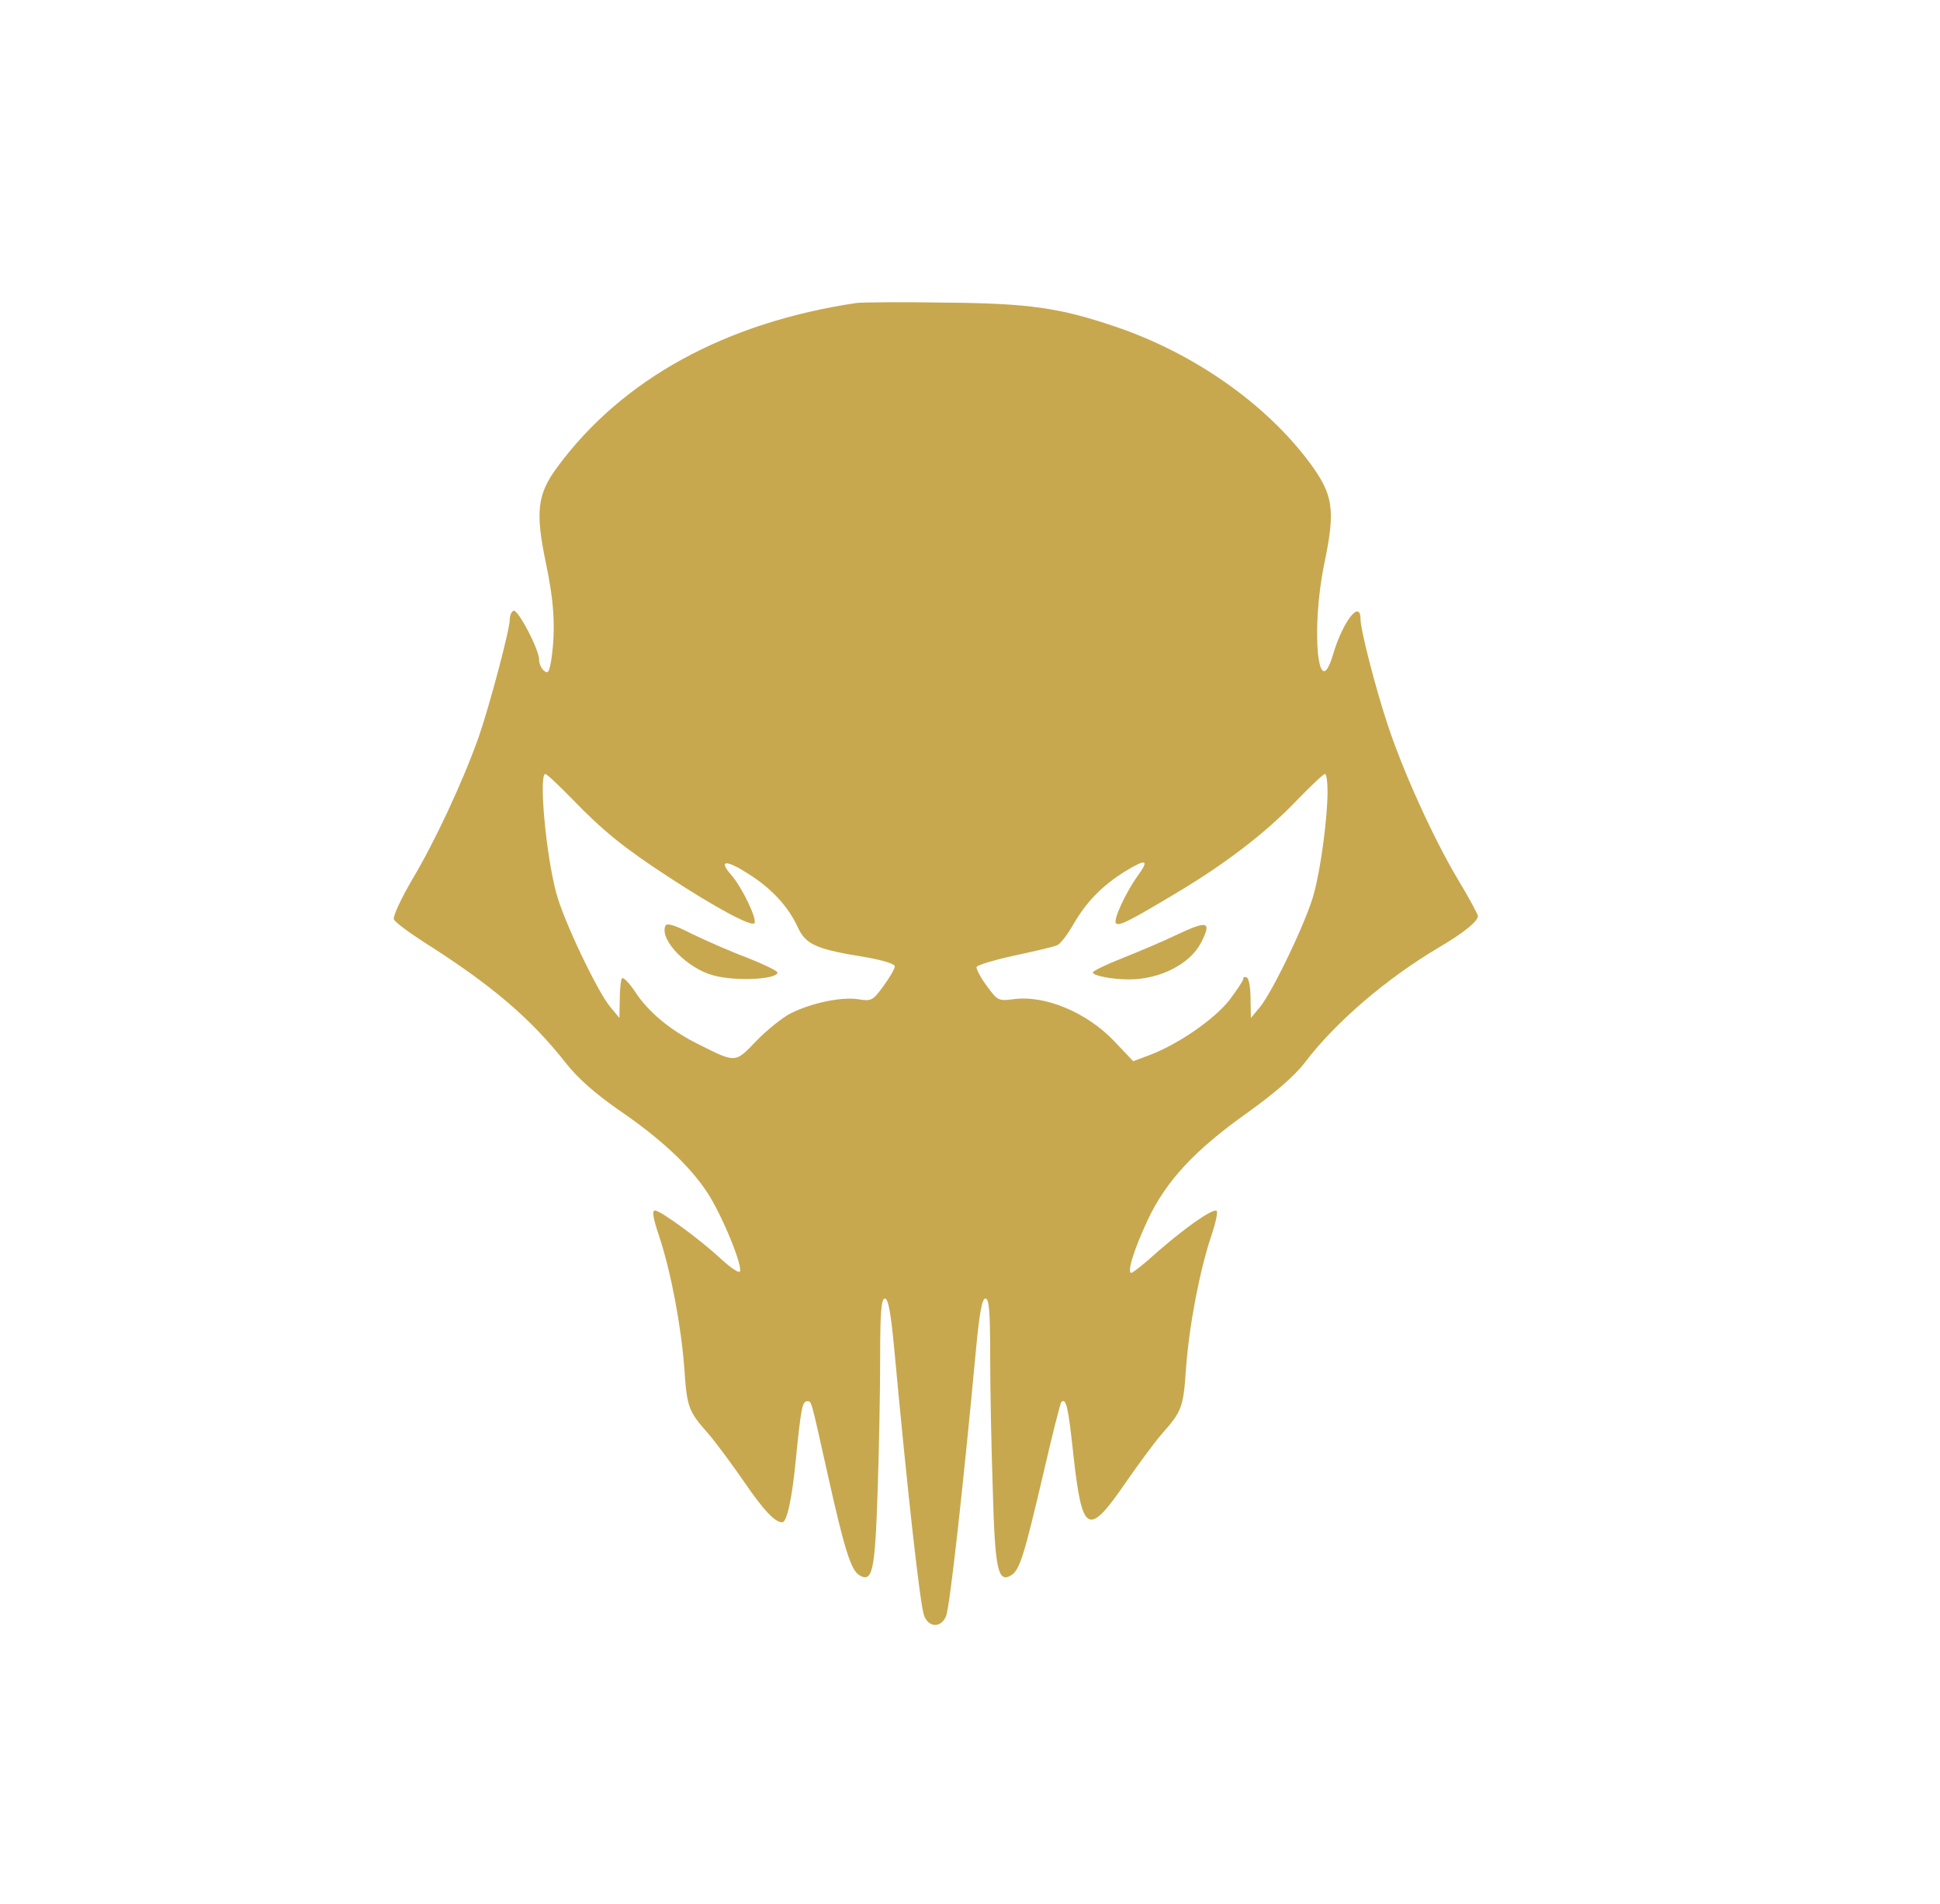
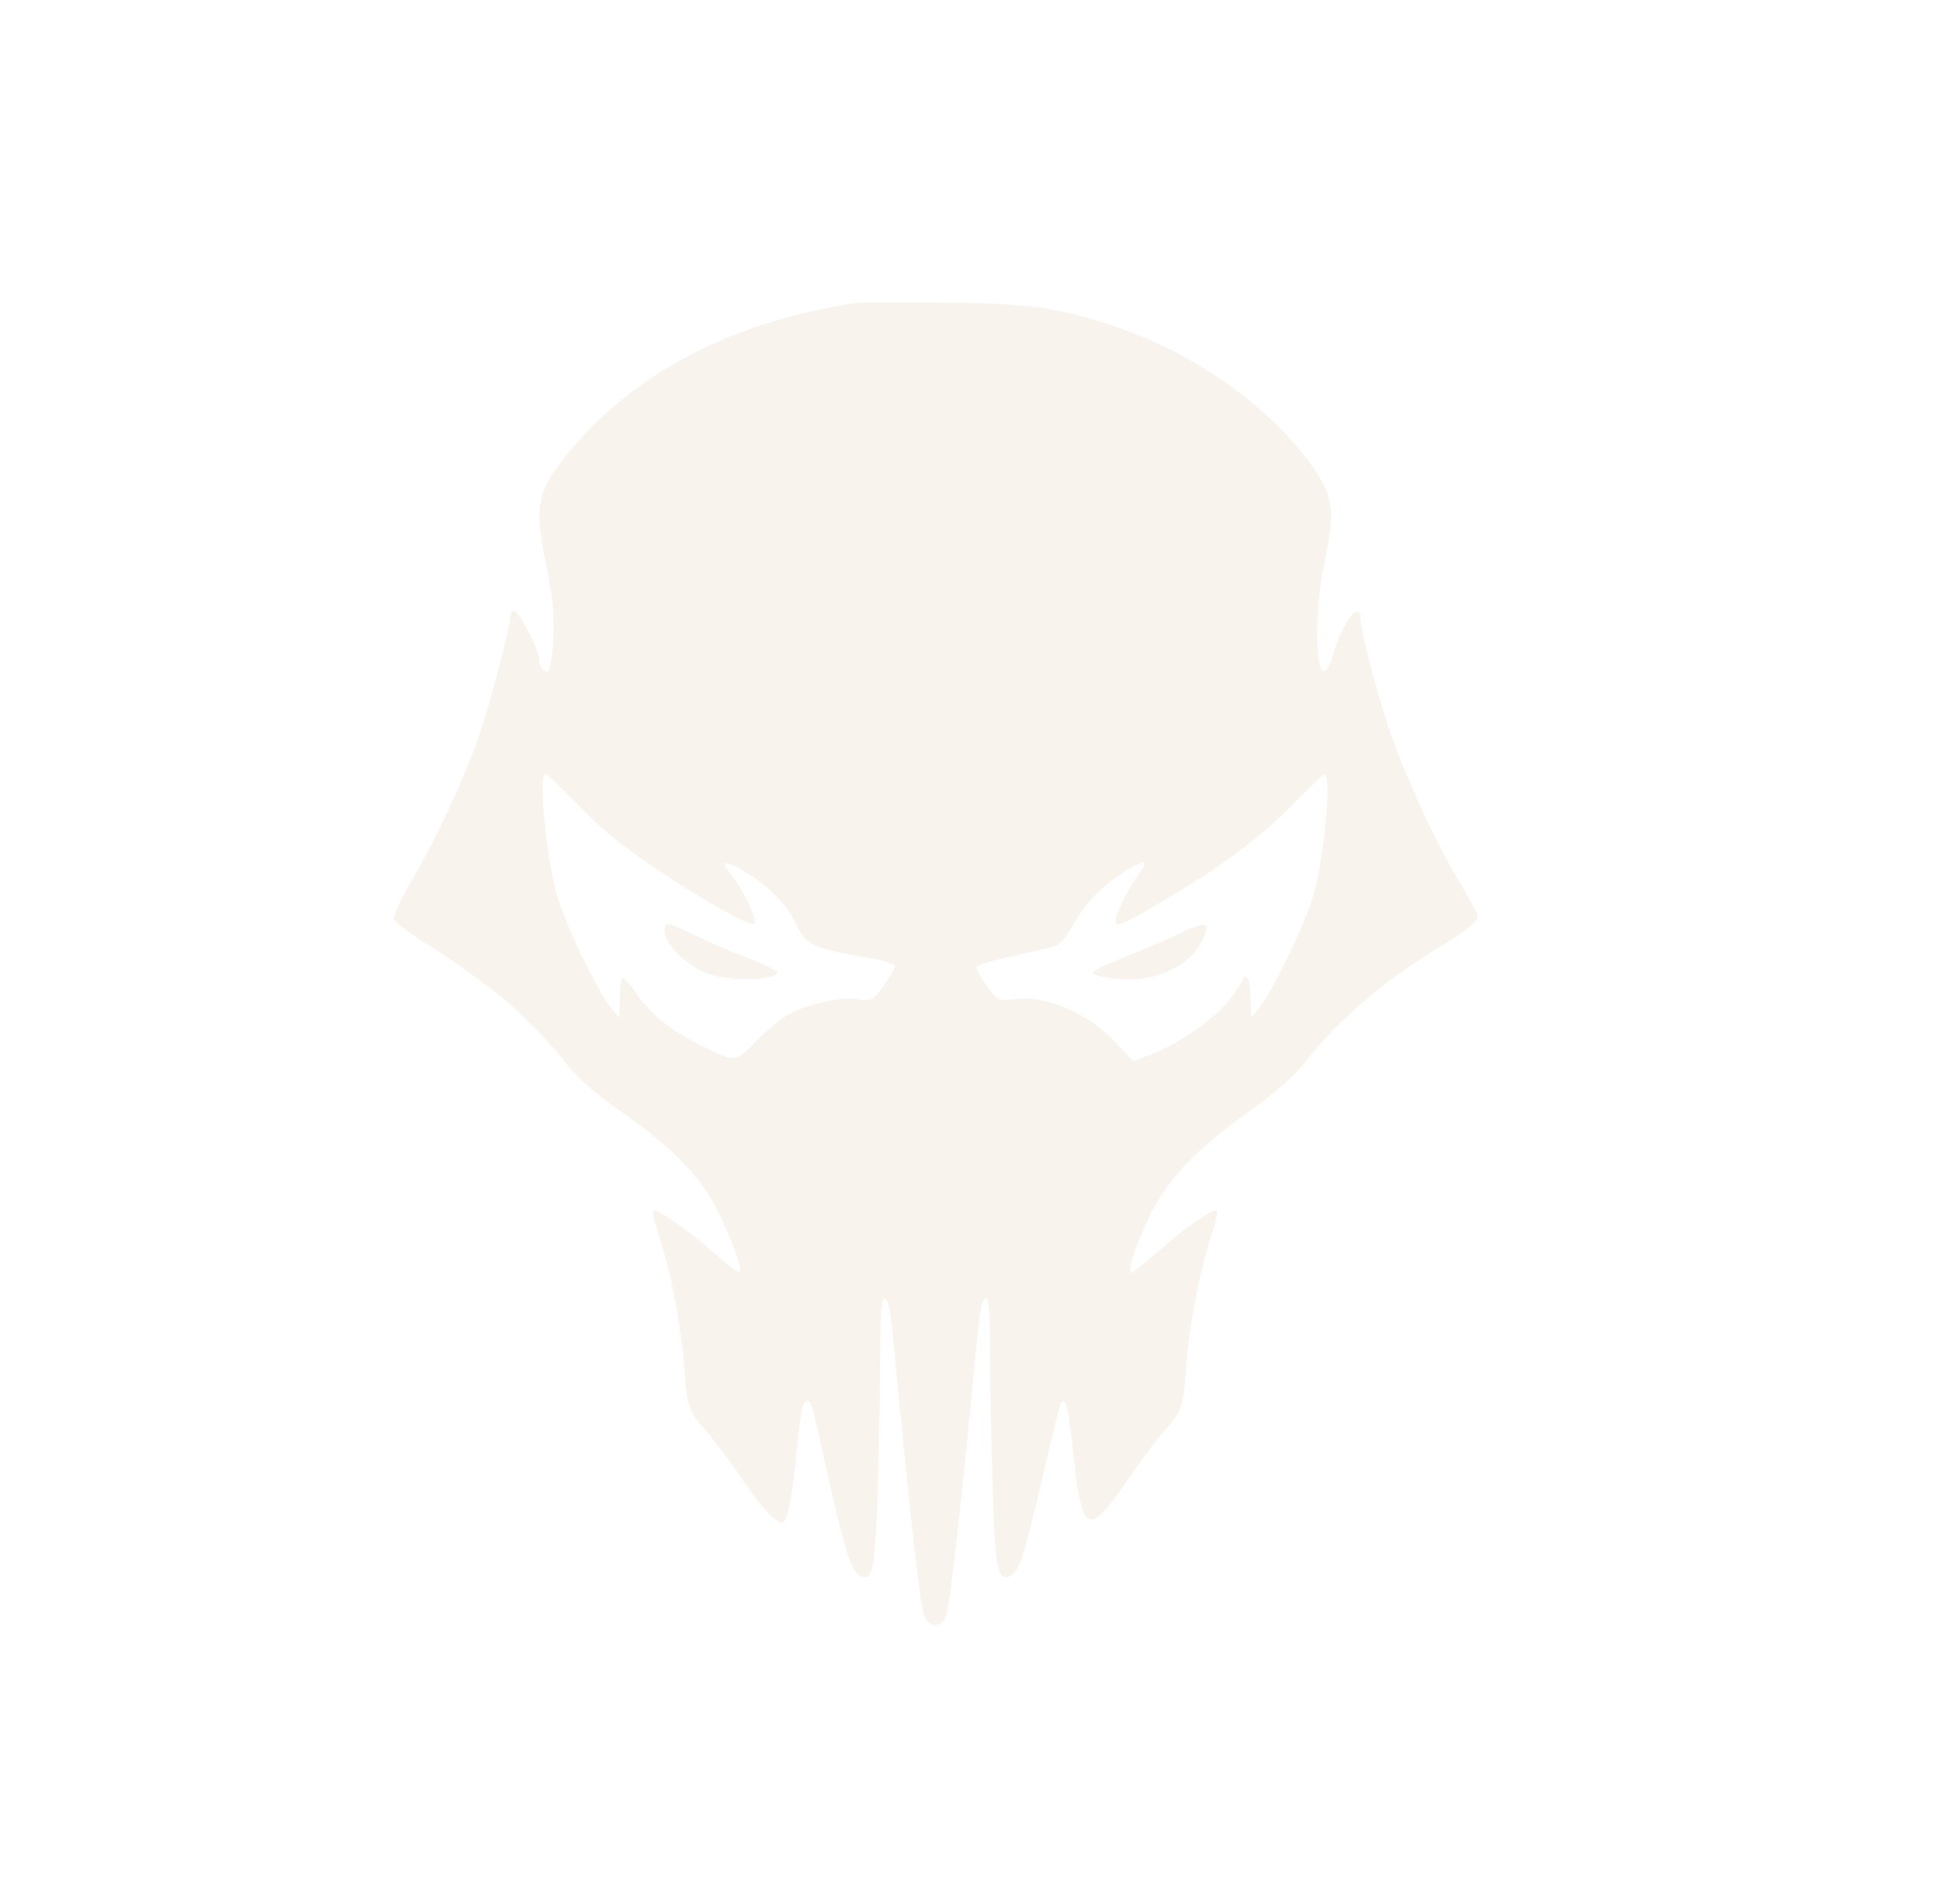
- <svg xmlns="http://www.w3.org/2000/svg" viewBox="0 0 5290 5190" fill="#c8a84e">
+ <svg xmlns="http://www.w3.org/2000/svg" viewBox="0 0 5290 5190" fill="#F8F4ED">
  <g transform="translate(0,5190) scale(1,-1)">
    <path d="M2335 4364 c-356 -53 -638 -207 -815 -447 -55 -74 -61 -122 -31 -264 22 -105 26 -176 15 -257 -6 -37 -9 -44 -20 -35 -8 6 -14 20 -14 31 0 28 -59 140 -70 133 -6 -3 -10 -14 -10 -24 0 -28 -56 -238 -85 -321 -43 -121 -119 -284 -180 -386 -31 -53 -54 -102 -51 -110 3 -8 41 -36 83 -63 183 -116 289 -206 386 -329 32 -41 80 -83 140 -125 116 -79 196 -153 245 -227 40 -60 100 -206 89 -217 -4 -3 -26 12 -51 35 -58 54 -165 132 -180 132 -9 0 -5 -22 12 -72 31 -94 59 -239 68 -358 7 -106 11 -117 65 -178 21 -24 65 -84 99 -133 52 -76 83 -109 103 -109 13 0 27 67 37 170 14 142 18 160 31 160 12 0 9 11 55 -195 46 -207 64 -265 87 -279 36 -22 43 11 50 226 4 112 7 276 7 366 0 125 3 162 13 162 9 0 16 -38 25 -133 37 -399 71 -704 82 -732 13 -33 47 -33 60 0 10 26 46 347 82 733 9 94 16 132 25 132 10 0 13 -35 13 -153 0 -85 3 -248 7 -364 6 -223 14 -260 51 -237 23 15 35 55 87 277 24 104 46 191 49 195 13 12 19 -13 33 -145 24 -215 40 -224 143 -74 34 49 78 109 99 133 54 61 58 72 65 178 9 119 37 264 68 358 15 44 20 72 14 72 -18 0 -85 -48 -158 -111 -36 -33 -69 -59 -73 -59 -13 0 8 66 45 145 50 106 128 190 272 292 74 53 129 101 155 135 84 111 222 229 363 313 70 41 110 73 110 88 0 4 -25 51 -56 102 -67 113 -150 296 -192 425 -34 104 -72 254 -72 281 0 57 -48 -4 -75 -95 -41 -139 -61 67 -24 247 31 148 25 188 -40 276 -120 161 -317 299 -531 371 -151 51 -234 63 -460 65 -118 2 -228 1 -245 -1z m-775 -1352 c84 -87 142 -134 265 -214 124 -81 222 -134 232 -125 9 9 -33 98 -64 133 -35 40 -13 41 49 1 63 -40 108 -89 134 -146 22 -47 51 -59 188 -81 44 -8 76 -18 76 -24 0 -7 -14 -31 -31 -54 -29 -40 -33 -42 -69 -36 -45 7 -128 -10 -185 -39 -21 -11 -63 -44 -92 -74 -59 -62 -56 -61 -158 -10 -77 38 -137 88 -173 143 -16 24 -32 41 -36 37 -3 -3 -6 -29 -6 -57 l-1 -51 -25 30 c-35 42 -128 237 -147 310 -29 107 -48 325 -30 325 4 0 37 -31 73 -68z m2060 20 c0 -69 -18 -208 -37 -277 -18 -71 -112 -267 -147 -310 l-25 -30 -1 52 c0 28 -4 55 -10 58 -5 3 -10 2 -10 -4 0 -5 -18 -31 -39 -59 -42 -52 -136 -117 -213 -147 l-48 -18 -53 56 c-75 78 -189 125 -274 113 -40 -5 -43 -4 -72 36 -17 23 -30 47 -28 52 2 5 48 19 103 31 56 12 108 24 116 28 9 3 29 29 46 59 35 60 77 103 139 142 59 36 68 33 35 -12 -34 -48 -67 -120 -59 -129 9 -8 35 5 162 81 133 79 245 164 330 253 39 40 73 73 78 73 4 0 7 -21 7 -48z" />
    <path d="M1814 2665 c-15 -38 60 -115 131 -134 61 -17 175 -11 175 8 0 4 -37 22 -82 40 -46 17 -114 47 -151 65 -51 26 -70 31 -73 21z" />
    <path d="M3205 2640 c-33 -16 -97 -43 -142 -61 -46 -18 -83 -36 -83 -40 0 -9 53 -19 99 -19 84 0 166 42 196 100 30 59 19 62 -70 20z" />
  </g>
</svg>
